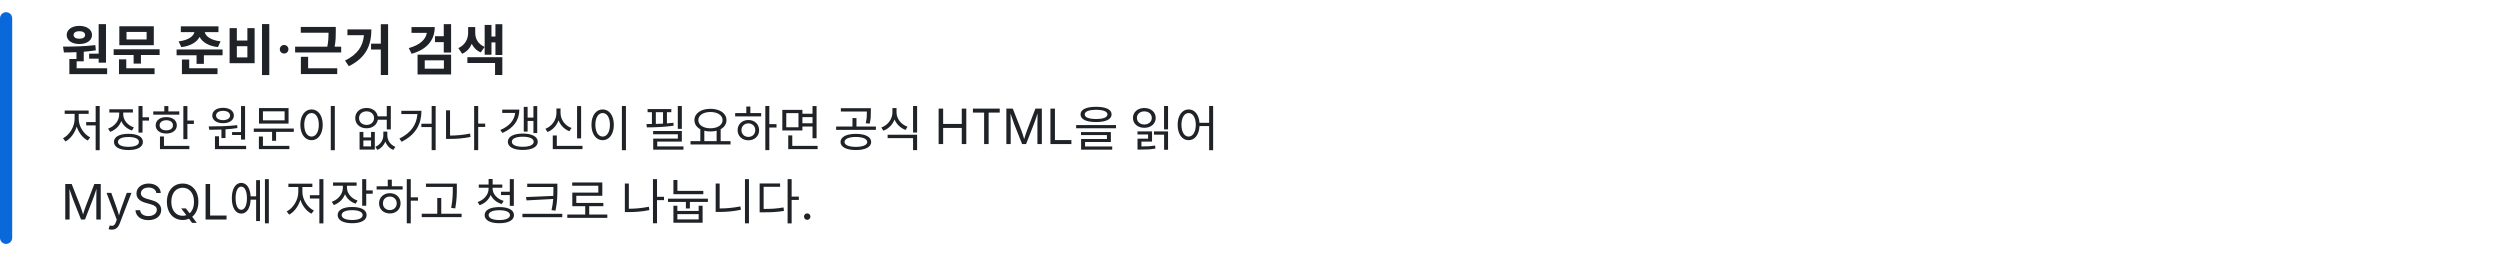
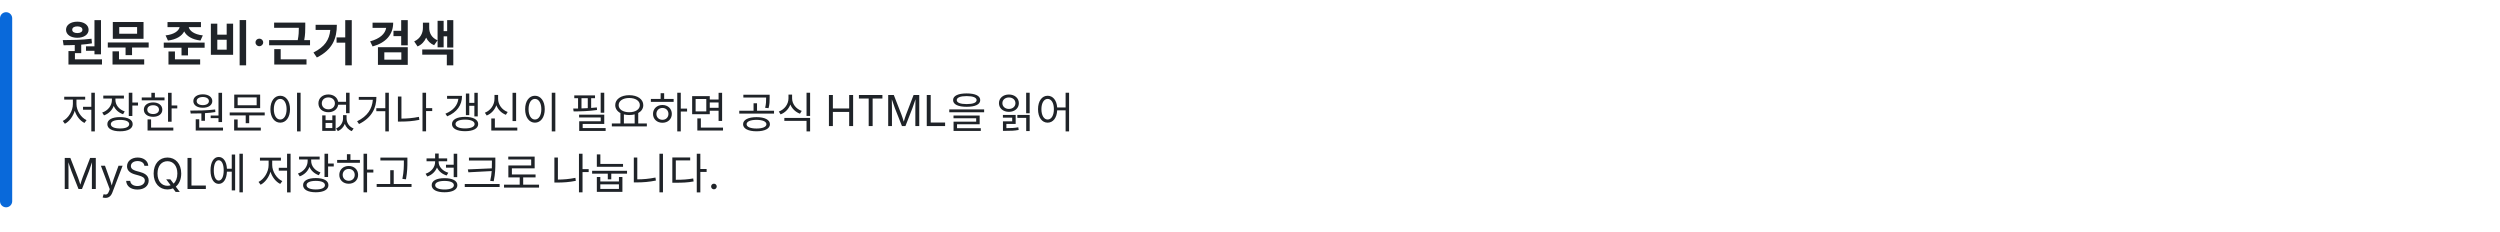
- <svg xmlns="http://www.w3.org/2000/svg" width="820" height="88" viewBox="0 0 820 88" role="img" aria-labelledby="title description">
+ <svg xmlns="http://www.w3.org/2000/svg" width="820" height="76" viewBox="0 0 820 76" role="img" aria-labelledby="title description">
  <style>
    text { fill: #1f2328; font-family: -apple-system, BlinkMacSystemFont, "Segoe UI", "Noto Sans KR", "Apple SD Gothic Neo", "Malgun Gothic", sans-serif; }
    .accent { fill: #0969da; }
    @media (prefers-color-scheme: dark) {
      text { fill: #f0f6fc; }
      .accent { fill: #4493f8; }
    }
  </style>
-   <rect class="accent" x="0" y="4" width="4" height="76" rx="2" />
-   <text x="20" y="23" font-size="18" font-weight="600">원문 준비·근거 검색</text>
-   <text x="20" y="48" font-size="16">저장한 원문이 없거나 갱신이 필요하면 공식 HTML을 읽어</text>
-   <text x="20" y="72" font-size="16">MySQL에 저장하고 청크로 나눕니다.</text>
+   <rect class="accent" x="0" y="4" width="4" height="64" rx="2" />
+   <text x="20" y="20" font-size="16" font-weight="600">원문 준비·근거 검색</text>
+   <text x="20" y="42" font-size="14">저장한 원문이 없거나 갱신이 필요하면 공식 HTML을 읽어</text>
+   <text x="20" y="62" font-size="14">MySQL에 저장하고 청크로 나눕니다.</text>
</svg>
